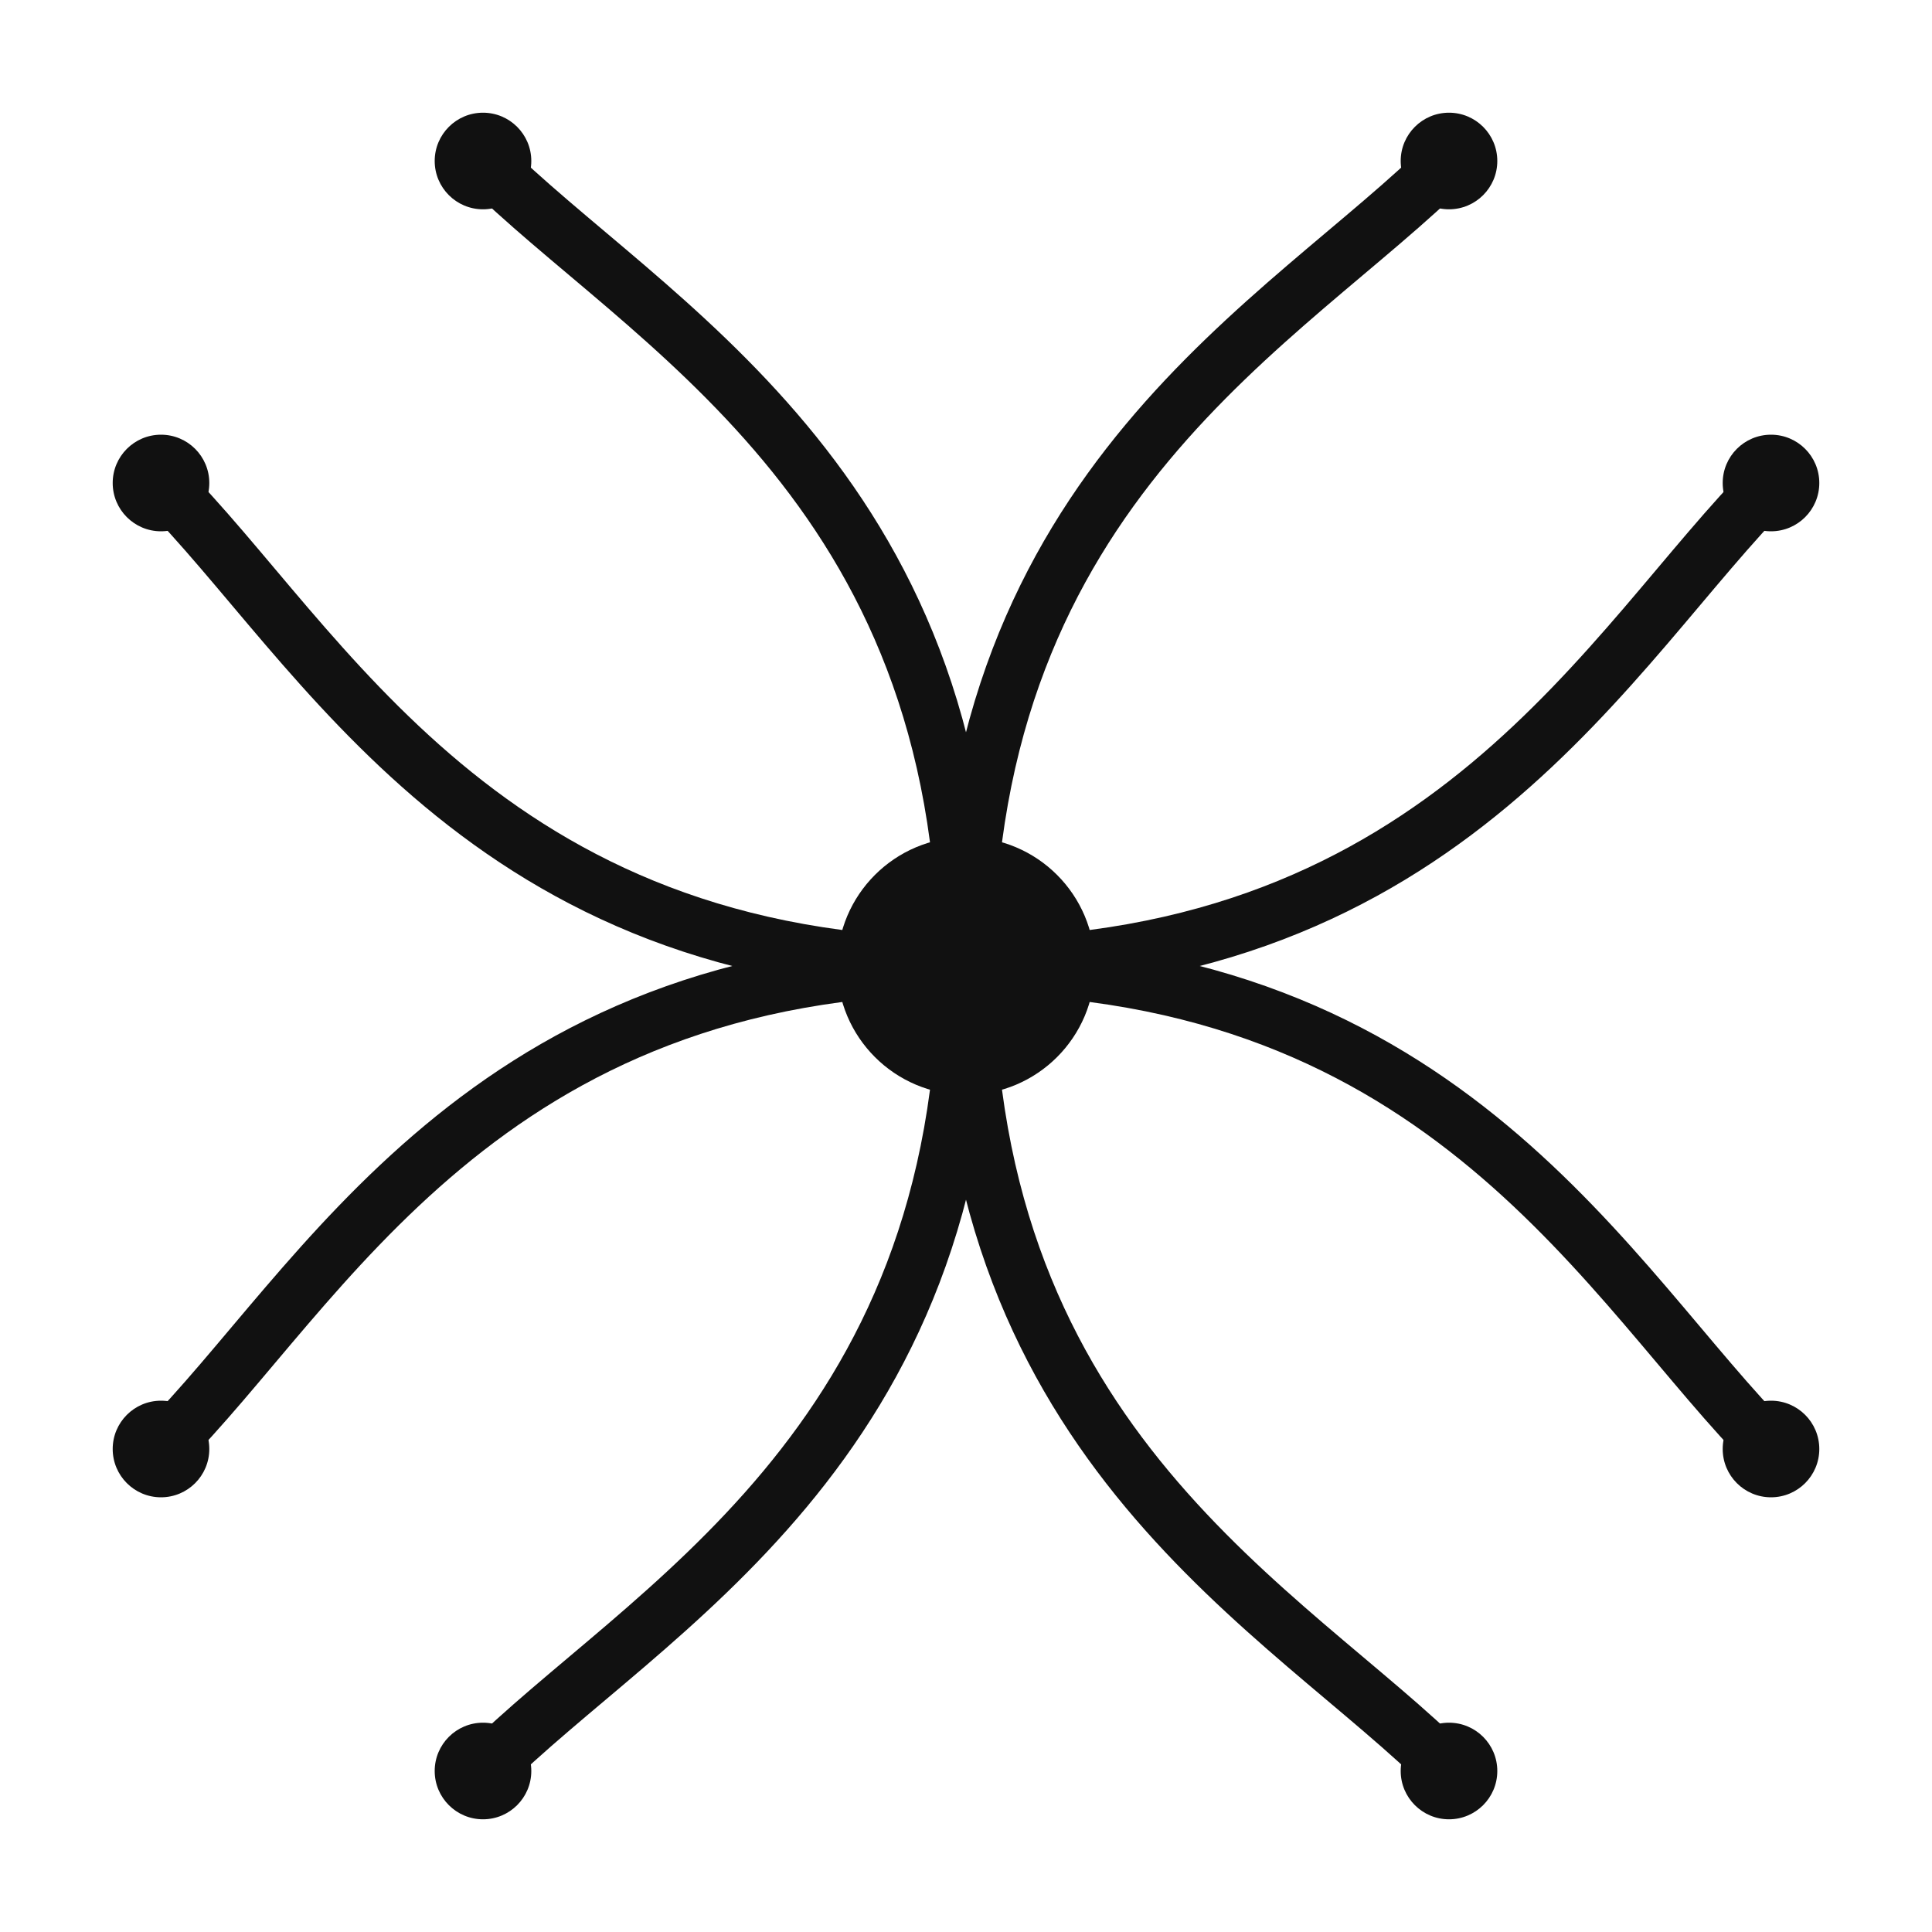
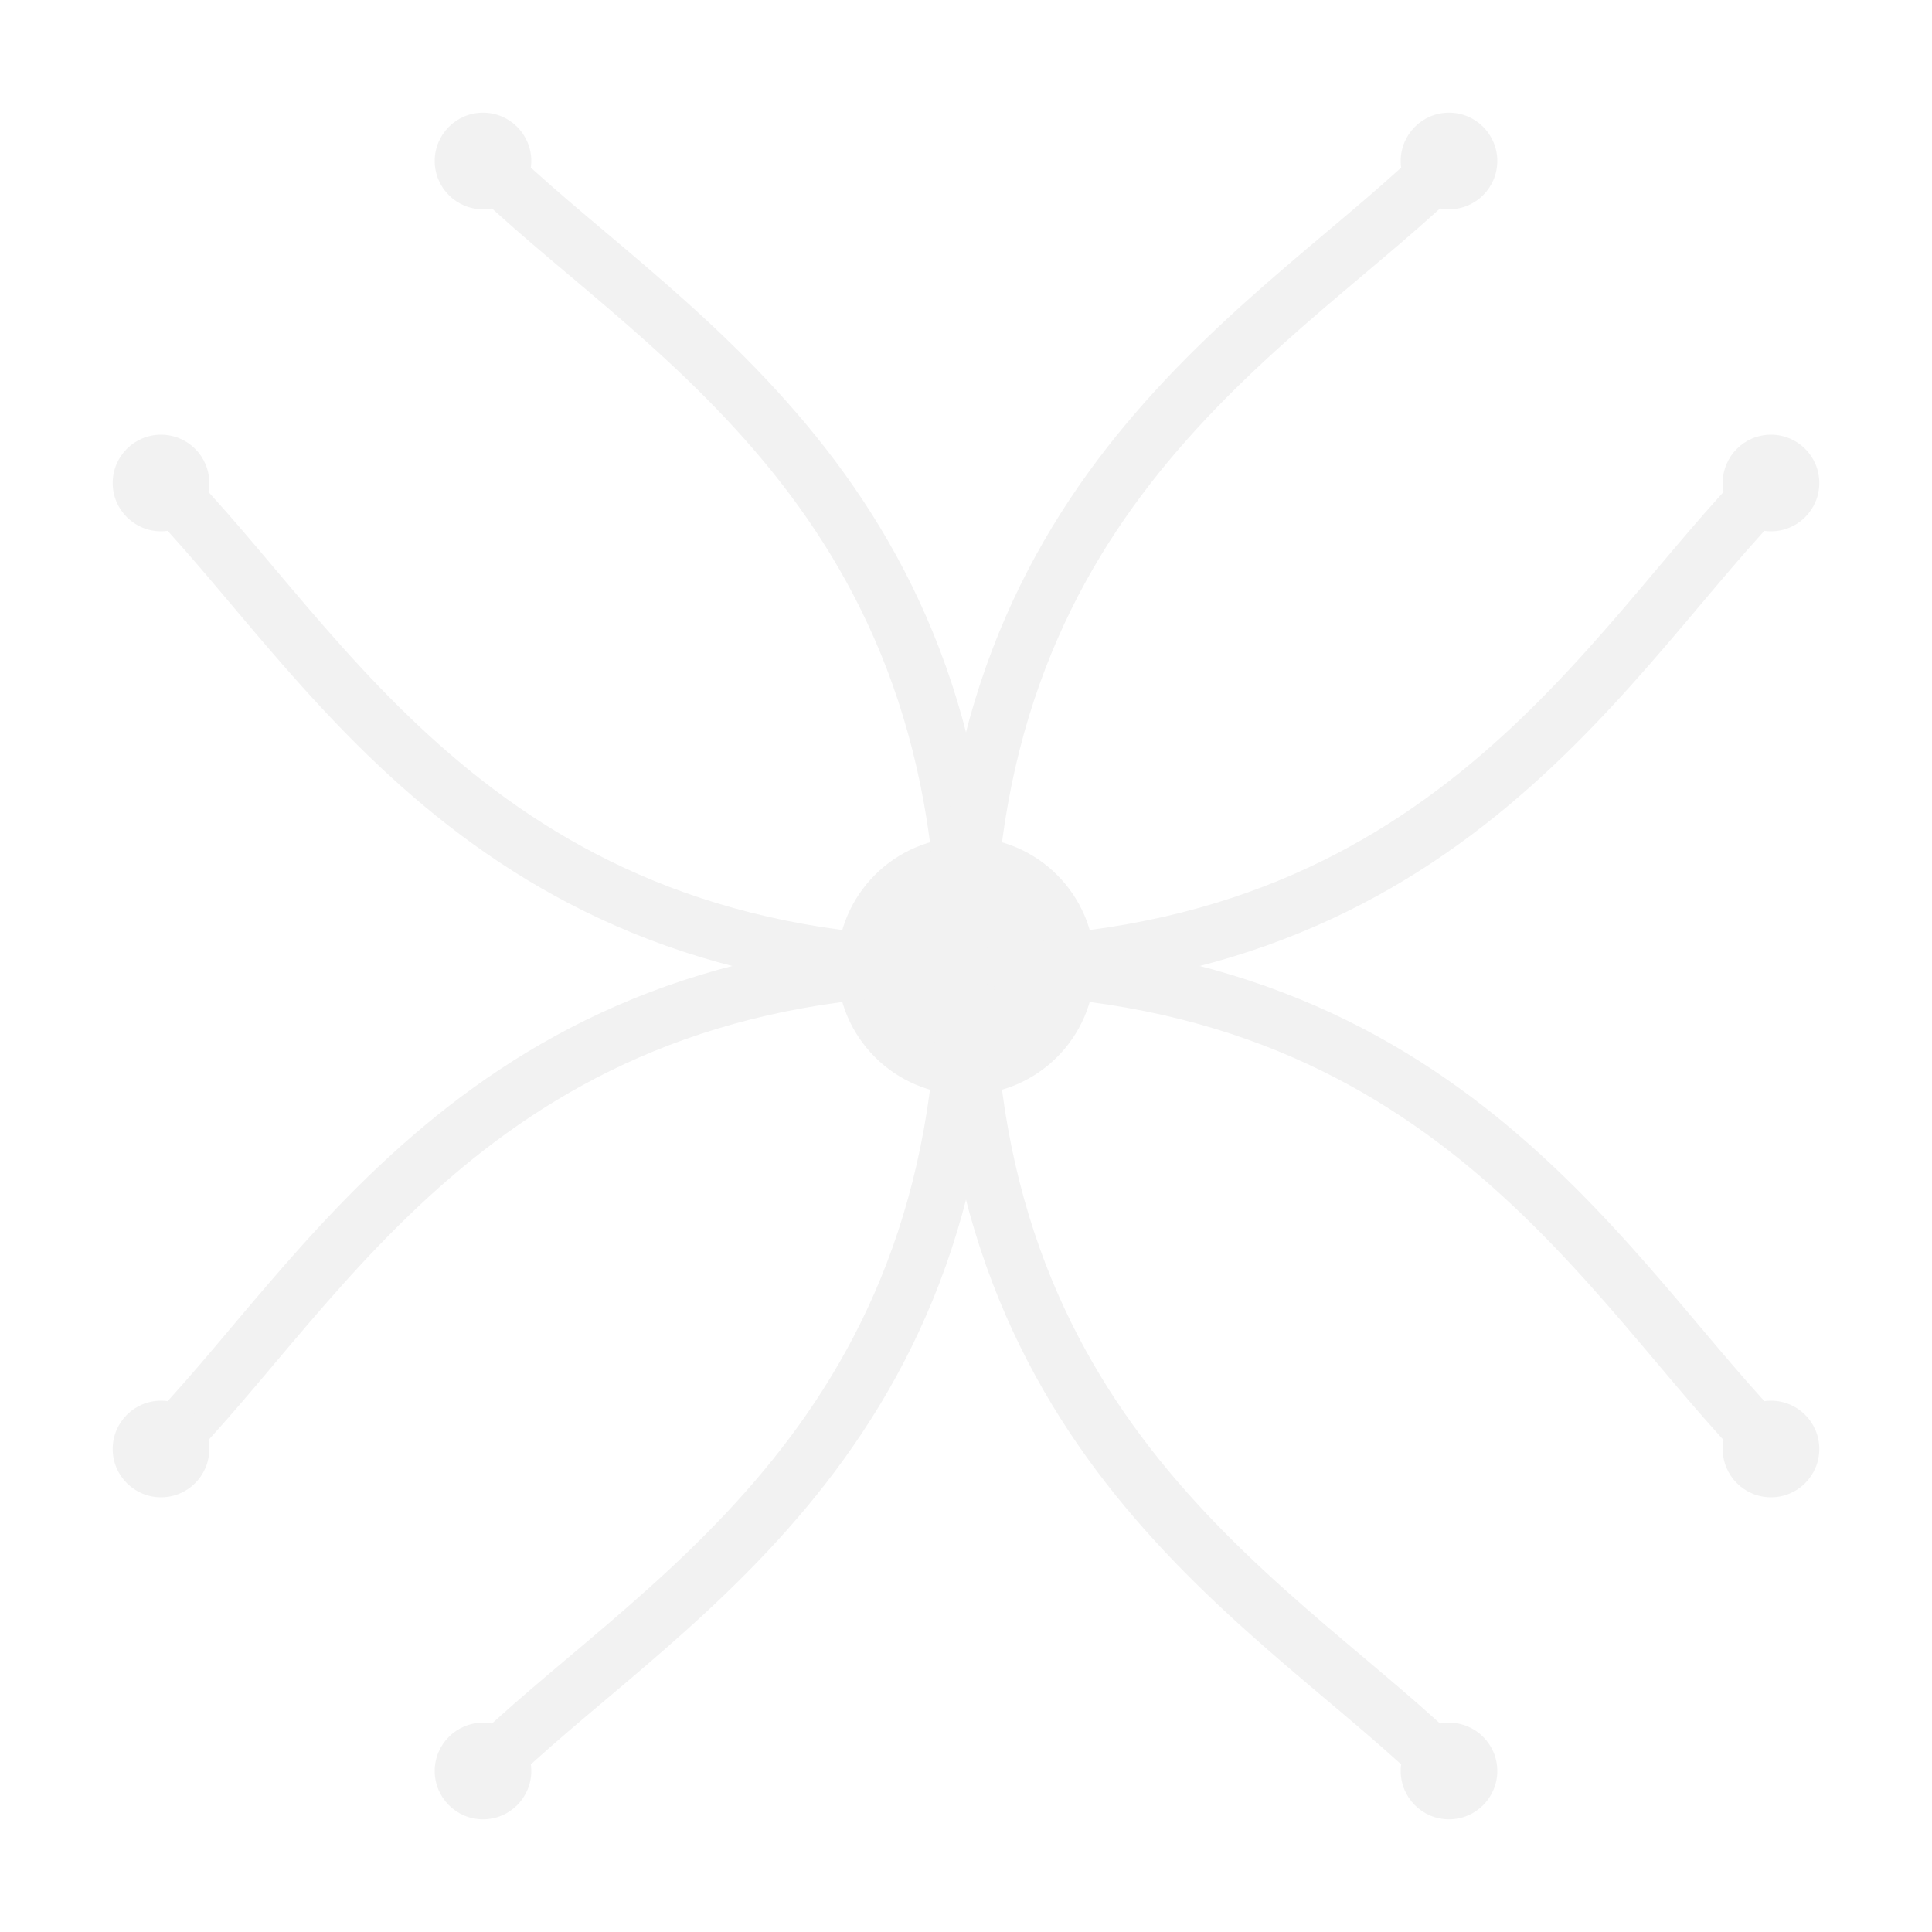
<svg xmlns="http://www.w3.org/2000/svg" width="120" height="120" viewBox="0 0 120 120">
-   <g fill="none" stroke="#111" stroke-width="3.5" stroke-linecap="round">
-     <circle cx="60" cy="60" r="8" fill="#111" stroke="none" />
+   <g fill="none" stroke="#f2f2f2" stroke-width="3.5" stroke-linecap="round">
+     <circle cx="60" cy="60" r="8" fill="#f2f2f2" stroke="none" />
    <path d="M60 60 C60 30, 40 20, 30 10" />
    <path d="M60 60 C60 30, 80 20, 90 10" />
    <path d="M60 60 C90 60, 100 40, 110 30" />
    <path d="M60 60 C90 60, 100 80, 110 90" />
    <path d="M60 60 C60 90, 80 100, 90 110" />
    <path d="M60 60 C60 90, 40 100, 30 110" />
    <path d="M60 60 C30 60, 20 80, 10 90" />
    <path d="M60 60 C30 60, 20 40, 10 30" />
-     <circle cx="30" cy="10" r="3" fill="#111" stroke="none" />
-     <circle cx="90" cy="10" r="3" fill="#111" stroke="none" />
-     <circle cx="110" cy="30" r="3" fill="#111" stroke="none" />
-     <circle cx="110" cy="90" r="3" fill="#111" stroke="none" />
-     <circle cx="90" cy="110" r="3" fill="#111" stroke="none" />
-     <circle cx="30" cy="110" r="3" fill="#111" stroke="none" />
-     <circle cx="10" cy="90" r="3" fill="#111" stroke="none" />
-     <circle cx="10" cy="30" r="3" fill="#111" stroke="none" />
+     <circle cx="30" cy="10" r="3" fill="#f2f2f2" stroke="none" />
+     <circle cx="90" cy="10" r="3" fill="#f2f2f2" stroke="none" />
+     <circle cx="110" cy="30" r="3" fill="#f2f2f2" stroke="none" />
+     <circle cx="110" cy="90" r="3" fill="#f2f2f2" stroke="none" />
+     <circle cx="90" cy="110" r="3" fill="#f2f2f2" stroke="none" />
+     <circle cx="30" cy="110" r="3" fill="#f2f2f2" stroke="none" />
+     <circle cx="10" cy="90" r="3" fill="#f2f2f2" stroke="none" />
+     <circle cx="10" cy="30" r="3" fill="#f2f2f2" stroke="none" />
  </g>
</svg>
